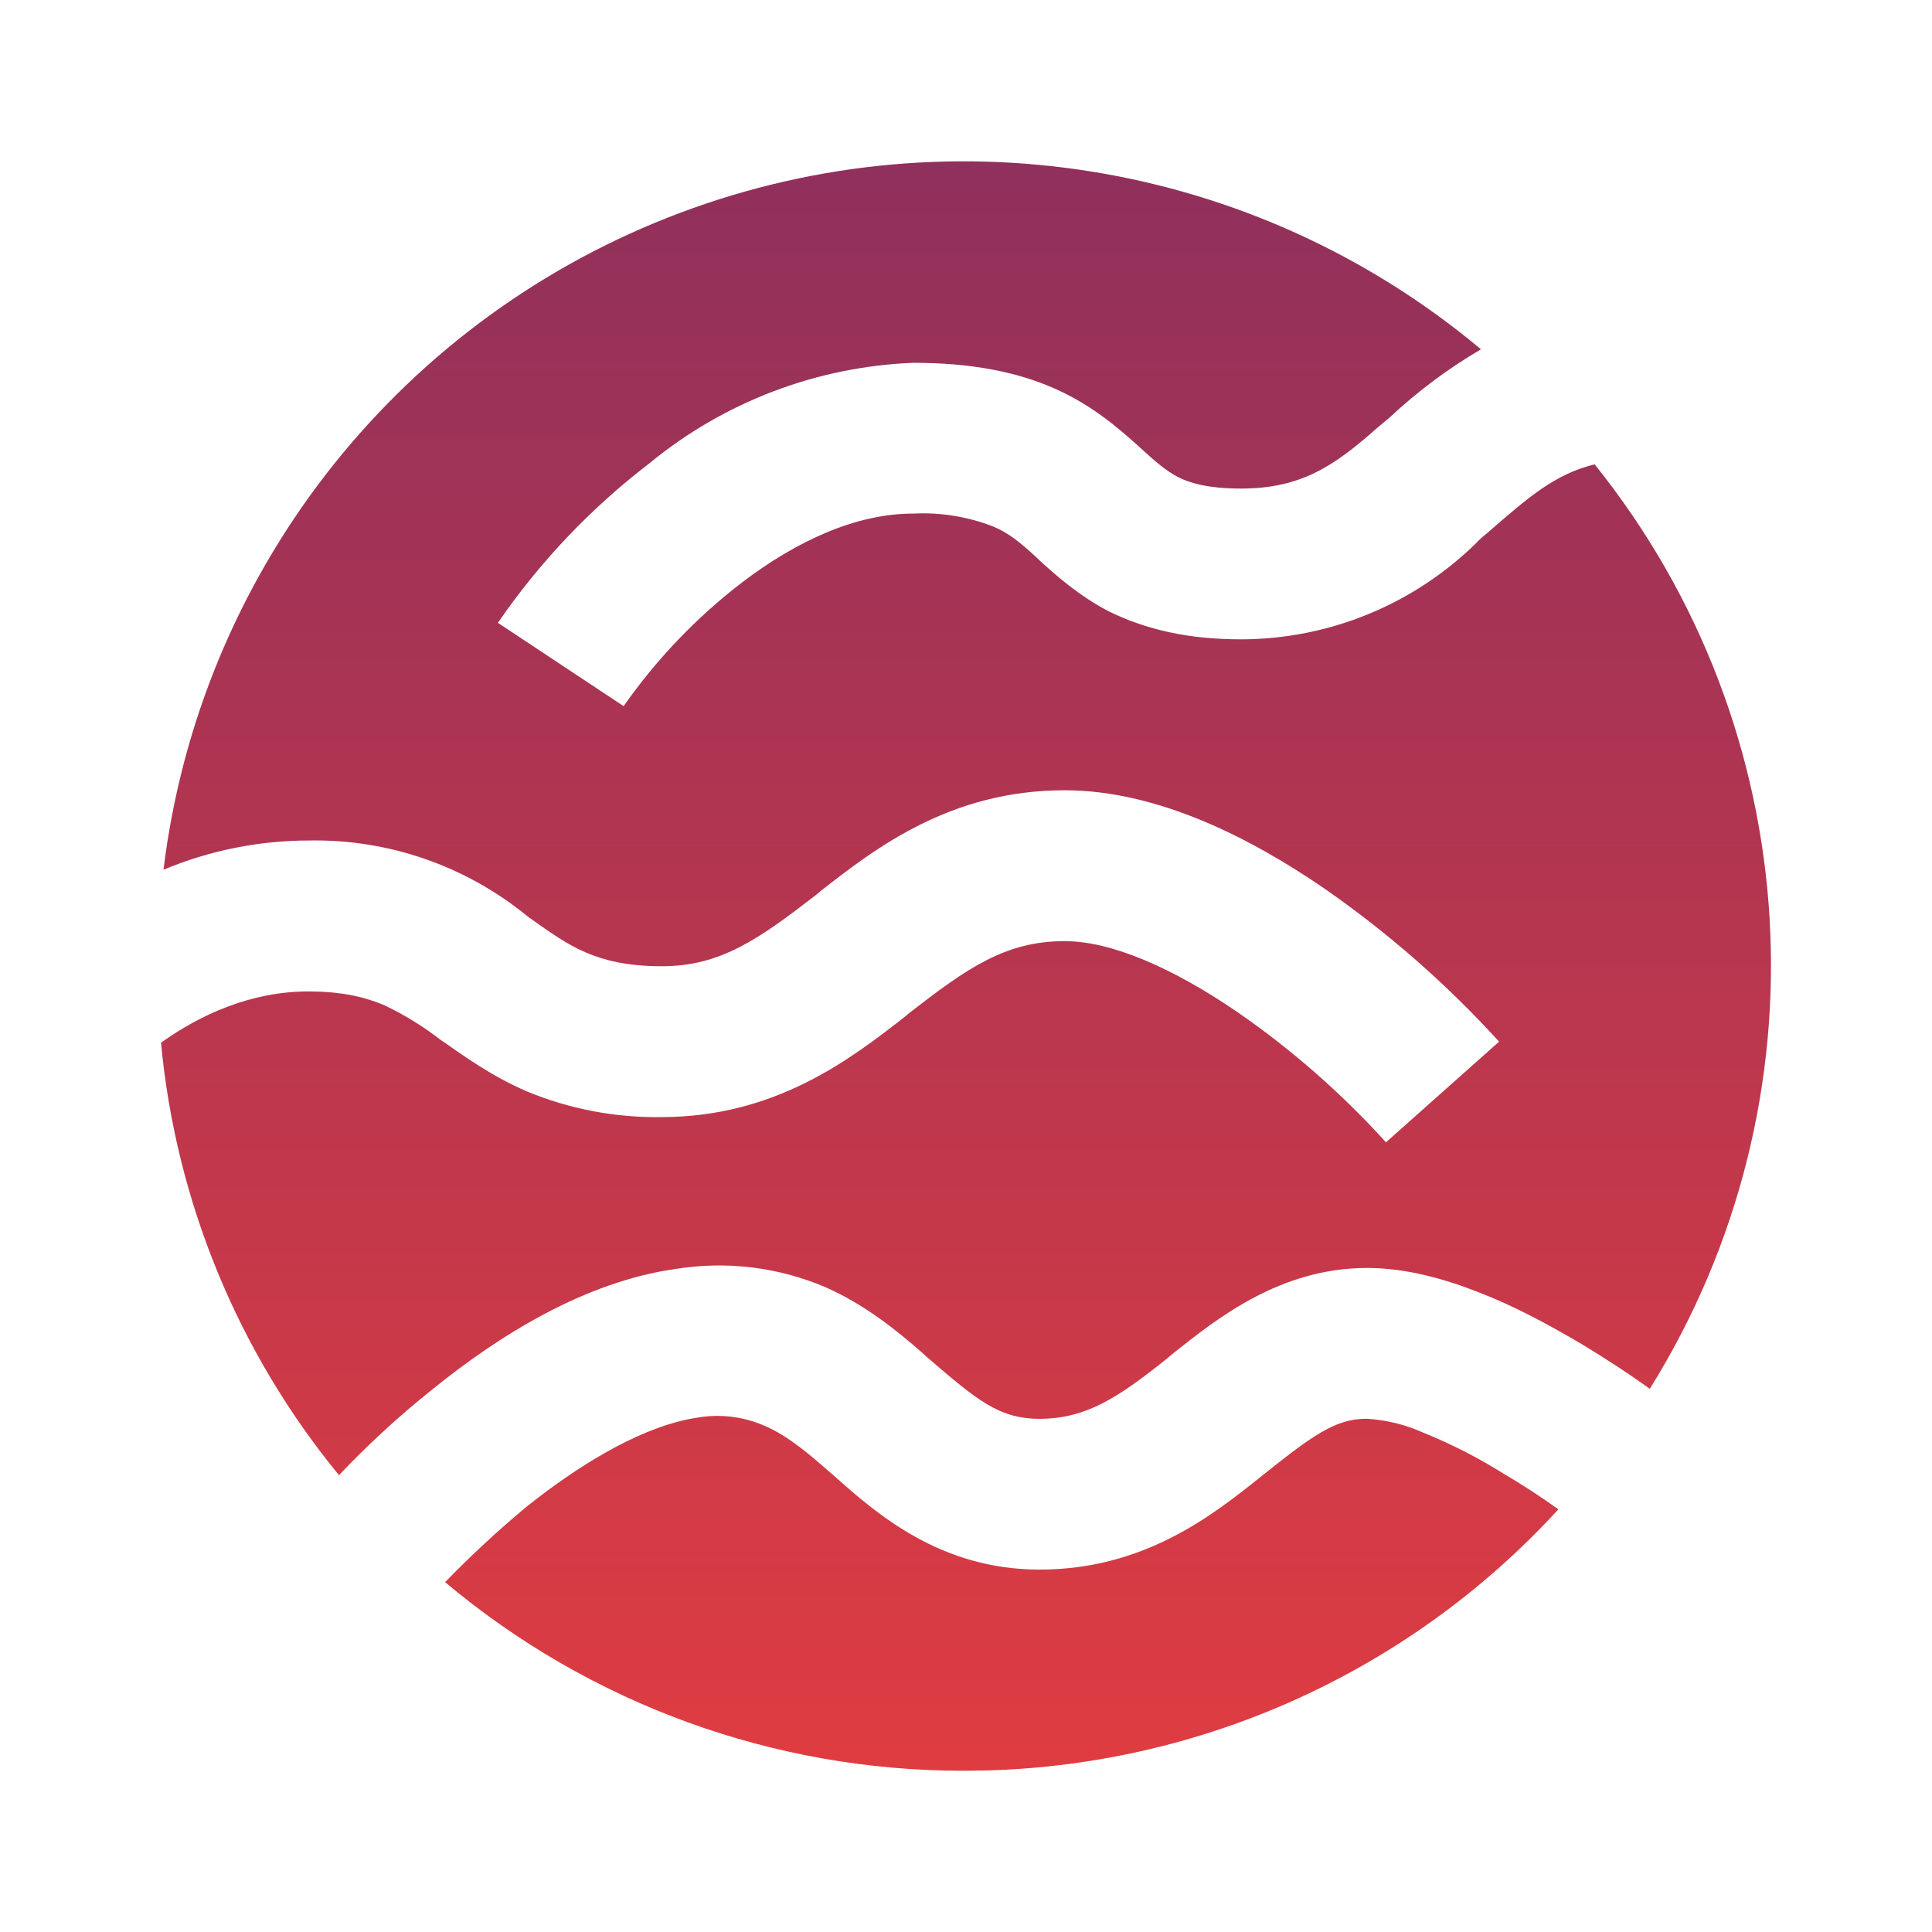
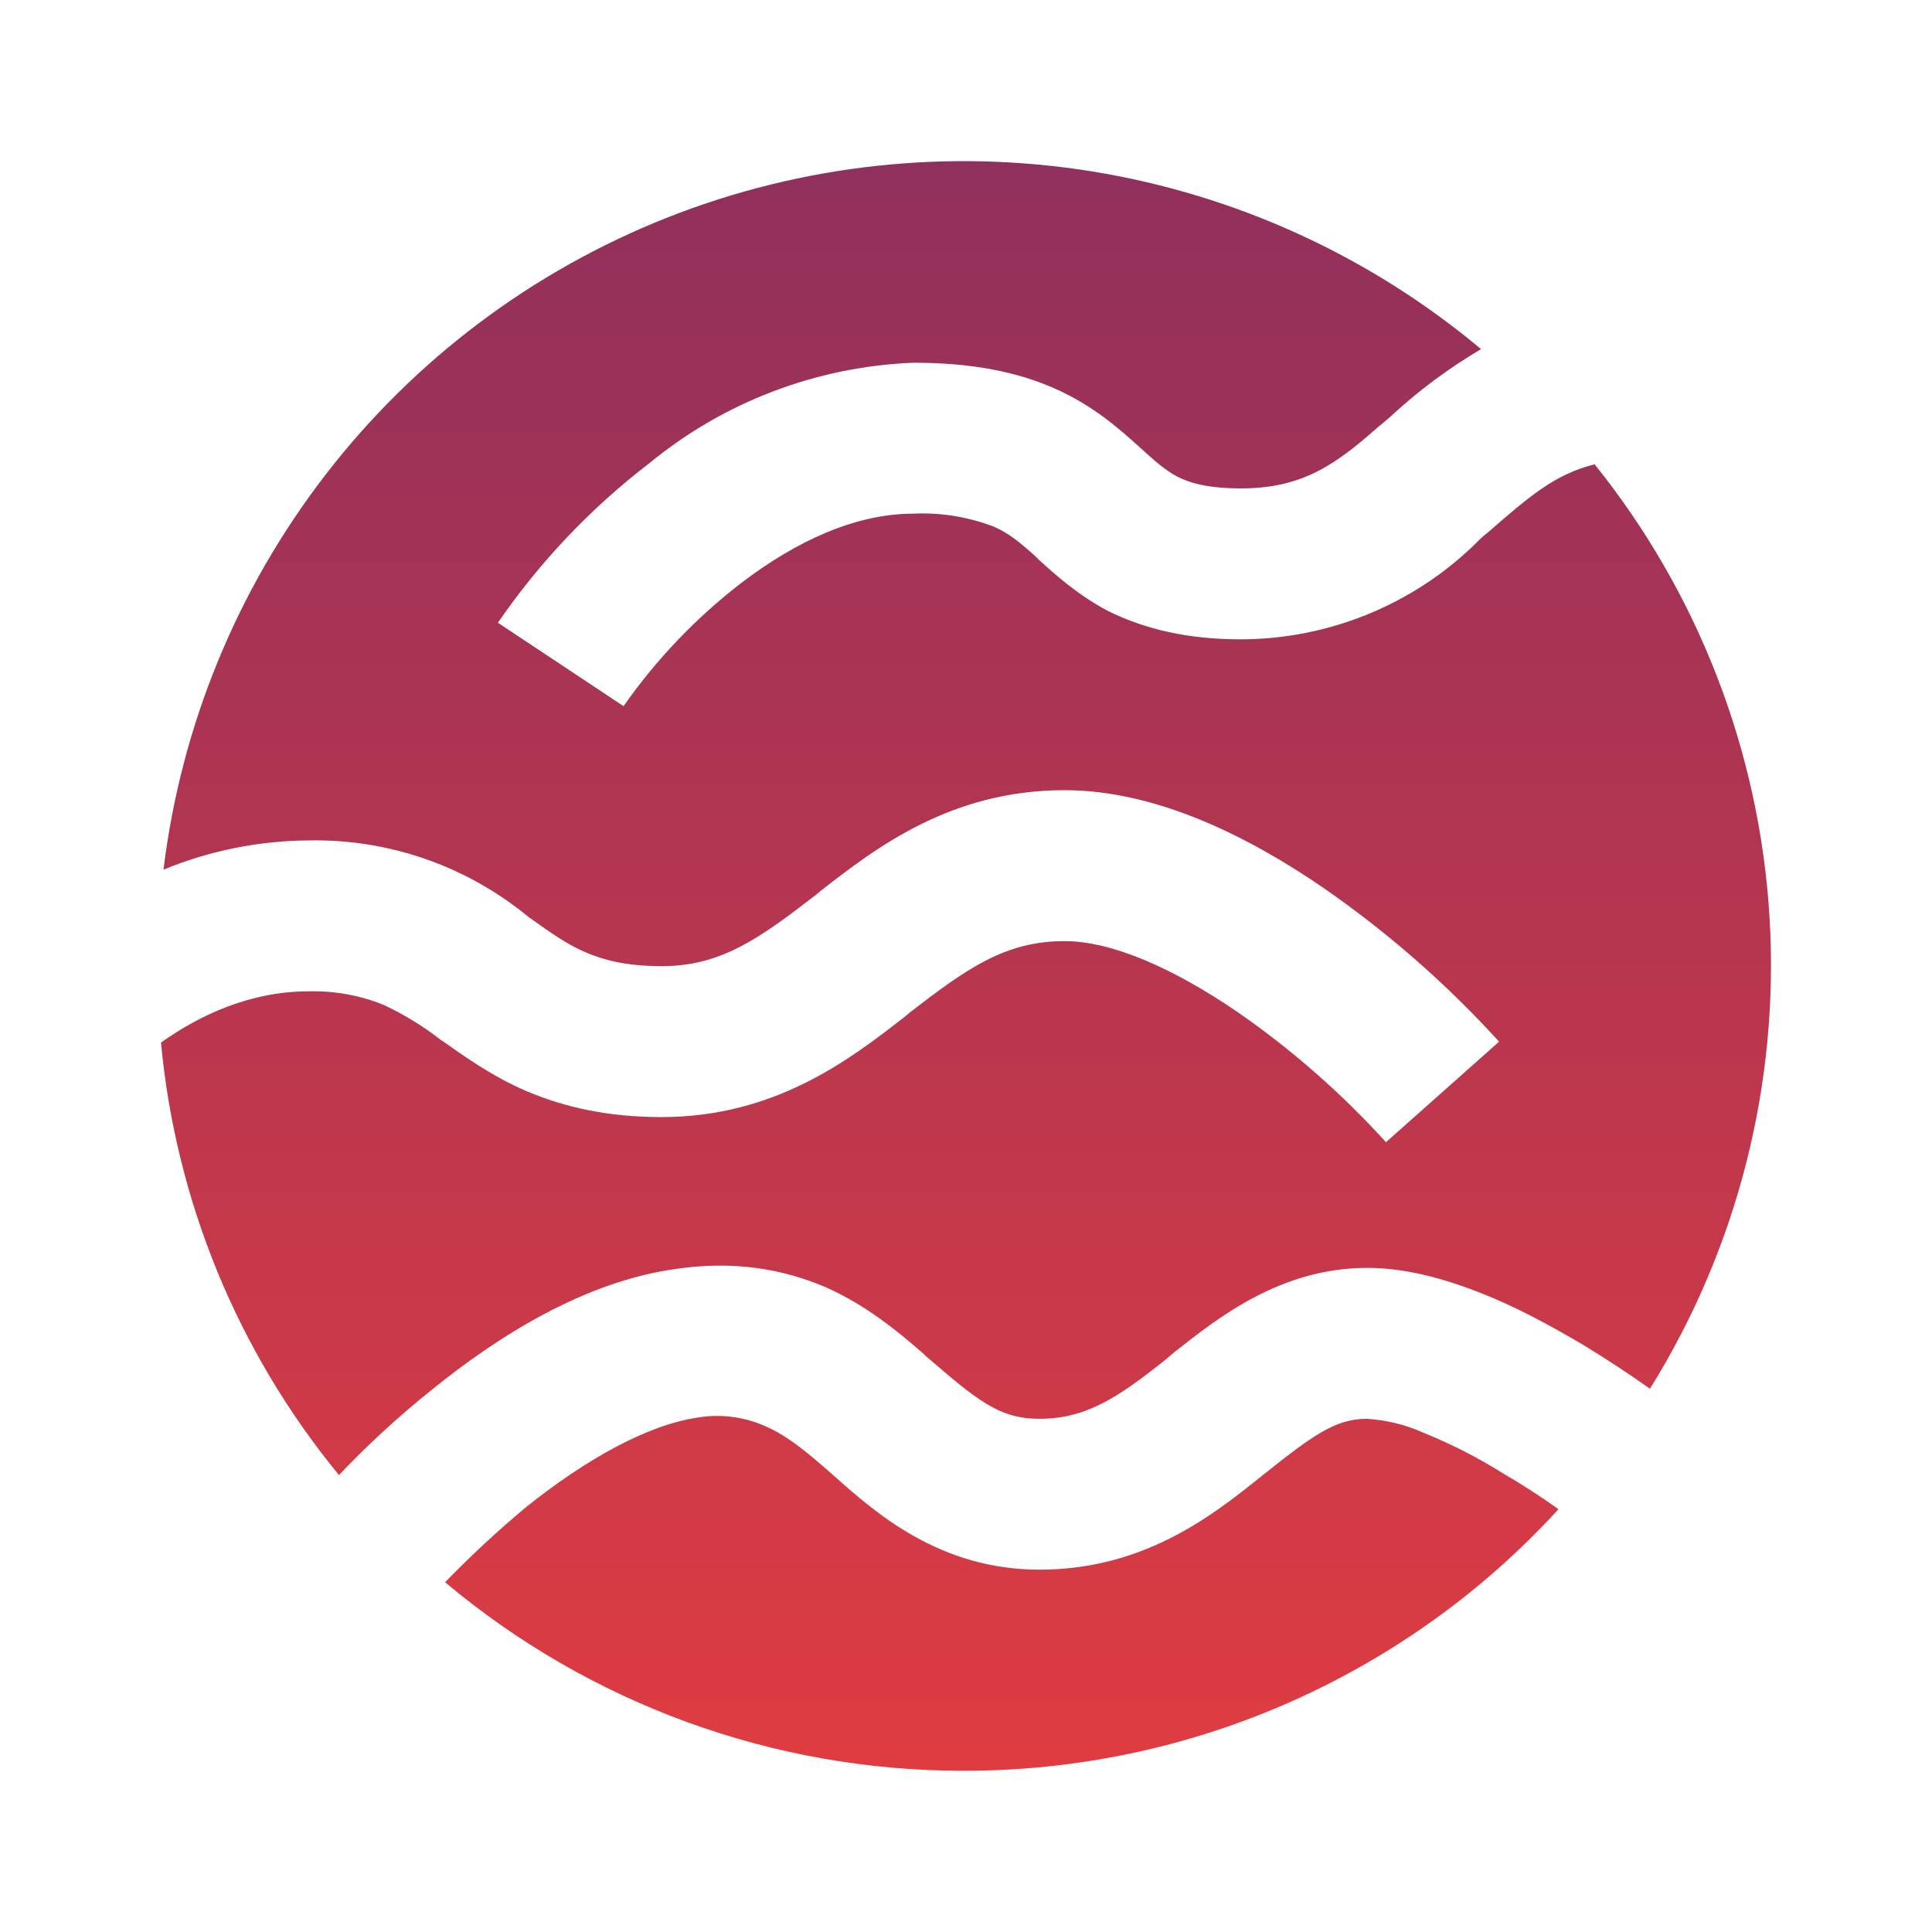
- <svg xmlns="http://www.w3.org/2000/svg" width="24" height="24" fill="none" viewBox="0 0 24 24">
-   <path fill="url(#SEI__a)" d="M20.496 17.25a9.94 9.94 0 0 0-.687-11.482c-.5.125-.818.406-1.33.85-.044.037-.094.075-.138.125a4.18 4.18 0 0 1-2.923 1.199c-.669 0-1.187-.125-1.637-.344-.387-.2-.675-.462-.868-.637l-.044-.043c-.206-.188-.337-.294-.525-.375a2.4 2.4 0 0 0-1-.163c-.711 0-1.448.338-2.135.862a7 7 0 0 0-1.462 1.53L6.185 7.737a8.7 8.7 0 0 1 1.88-1.98 5.5 5.5 0 0 1 3.28-1.25c.724 0 1.293.113 1.768.325.474.213.793.5 1.018.7.237.218.35.312.5.393.137.069.356.144.787.144.75 0 1.162-.287 1.686-.75l.163-.137a6.4 6.4 0 0 1 1.13-.843 10.013 10.013 0 0 0-16.366 6.465 4.7 4.7 0 0 1 1.805-.363 4.16 4.16 0 0 1 2.712.938l.024.018c.282.2.475.338.713.438.218.093.5.168.937.168.73 0 1.205-.337 1.924-.893l.043-.037c.687-.538 1.618-1.256 3.036-1.256 1.168 0 2.33.606 3.223 1.218.794.551 1.524 1.19 2.174 1.905l-1.405 1.25a10.7 10.7 0 0 0-1.837-1.612c-.812-.556-1.574-.887-2.155-.887-.737 0-1.212.337-1.93.893l-.044.038c-.687.537-1.618 1.255-3.036 1.255a4.2 4.2 0 0 1-1.667-.318c-.438-.188-.781-.438-1.05-.625l-.019-.012a3.8 3.8 0 0 0-.712-.438c-.225-.093-.506-.168-.937-.168-.718 0-1.349.293-1.83.637a9.93 9.93 0 0 0 2.211 5.372c.331-.35.725-.719 1.156-1.062.824-.669 1.899-1.343 3.03-1.5a3.37 3.37 0 0 1 1.855.226c.506.224.9.55 1.2.812l.068.062c.612.525.887.762 1.393.762.58 0 .98-.268 1.561-.73l.113-.094c.53-.419 1.312-1.05 2.398-1.05.482 0 .969.138 1.393.306.438.169.875.406 1.287.65.288.175.575.362.837.55zm-1.137 1.499c-.212-.15-.437-.3-.674-.438a6.3 6.3 0 0 0-1-.512 2 2 0 0 0-.706-.175c-.393 0-.674.206-1.33.731-.594.475-1.443 1.143-2.736 1.143-1.237 0-2.03-.7-2.549-1.162l-.144-.125c-.28-.243-.5-.406-.724-.5a1.46 1.46 0 0 0-.837-.1c-.625.094-1.374.513-2.118 1.106a13 13 0 0 0-1.012.937 10 10 0 0 0 6.44 2.343 10 10 0 0 0 7.39-3.248" />
+ <svg xmlns="http://www.w3.org/2000/svg" width="24" height="24" viewBox="0 0 24 24" fill="none">
+   <path d="M20.497 17.25C21.586 15.501 22.105 13.456 21.982 11.399C21.859 9.343 21.1 7.375 19.809 5.768C19.309 5.892 18.991 6.174 18.478 6.618C18.433 6.653 18.387 6.694 18.341 6.742C17.561 7.509 16.511 7.939 15.417 7.942C14.75 7.942 14.231 7.816 13.78 7.598C13.394 7.398 13.107 7.136 12.913 6.961L12.869 6.917C12.662 6.73 12.531 6.624 12.345 6.542C12.026 6.42 11.686 6.365 11.345 6.381C10.632 6.381 9.896 6.717 9.208 7.242C8.646 7.675 8.153 8.191 7.746 8.772L6.185 7.736C6.704 6.981 7.338 6.313 8.065 5.755C8.993 4.992 10.145 4.554 11.345 4.506C12.069 4.506 12.638 4.618 13.113 4.831C13.588 5.044 13.906 5.331 14.13 5.531C14.368 5.749 14.48 5.843 14.63 5.924C14.769 5.993 14.987 6.067 15.417 6.067C16.168 6.067 16.579 5.78 17.104 5.318L17.267 5.181C17.613 4.859 17.99 4.578 18.398 4.337C17.016 3.18 15.348 2.418 13.569 2.13C11.791 1.843 9.967 2.04 8.291 2.702C6.616 3.364 5.149 4.466 4.048 5.892C2.946 7.318 2.249 9.014 2.031 10.803C2.604 10.567 3.217 10.444 3.837 10.44C4.823 10.421 5.784 10.753 6.548 11.377L6.572 11.396C6.854 11.596 7.046 11.734 7.284 11.834C7.502 11.927 7.784 12.002 8.221 12.002C8.953 12.002 9.427 11.664 10.145 11.109L10.189 11.071C10.877 10.535 11.807 9.816 13.225 9.816C14.393 9.816 15.556 10.422 16.448 11.035C17.242 11.586 17.972 12.225 18.622 12.94L17.217 14.189C16.668 13.584 16.052 13.043 15.381 12.577C14.568 12.021 13.807 11.691 13.225 11.691C12.488 11.691 12.014 12.027 11.295 12.583L11.251 12.621C10.563 13.158 9.633 13.877 8.215 13.877C7.546 13.877 7.01 13.752 6.548 13.558C6.11 13.37 5.766 13.12 5.498 12.932L5.479 12.921C5.259 12.749 5.02 12.602 4.767 12.484C4.469 12.363 4.15 12.306 3.829 12.315C3.111 12.315 2.481 12.609 2 12.951C2.184 14.923 2.954 16.794 4.211 18.324C4.542 17.974 4.936 17.606 5.367 17.262C6.191 16.594 7.265 15.919 8.396 15.763C9.115 15.657 9.721 15.763 10.252 15.988C10.757 16.212 11.151 16.537 11.451 16.799L11.52 16.862C12.132 17.387 12.407 17.625 12.913 17.625C13.493 17.625 13.894 17.356 14.474 16.894L14.586 16.799C15.118 16.381 15.898 15.75 16.986 15.75C17.467 15.75 17.953 15.889 18.379 16.056C18.816 16.225 19.254 16.463 19.666 16.706C19.953 16.881 20.241 17.069 20.503 17.256L20.497 17.25ZM19.36 18.748C19.142 18.592 18.917 18.446 18.685 18.311C18.367 18.111 18.033 17.94 17.685 17.799C17.463 17.699 17.224 17.64 16.98 17.625C16.586 17.625 16.305 17.83 15.649 18.355C15.056 18.83 14.206 19.499 12.913 19.499C11.676 19.499 10.883 18.799 10.364 18.337L10.221 18.212C9.94 17.968 9.721 17.805 9.495 17.712C9.232 17.597 8.941 17.562 8.658 17.611C8.034 17.706 7.284 18.125 6.54 18.718C6.187 19.012 5.849 19.325 5.529 19.655C7.333 21.17 9.614 22 11.97 21.997C13.36 21.999 14.735 21.711 16.007 21.152C17.28 20.592 18.422 19.774 19.36 18.748Z" fill="url(#paint0_linear_376_10678)" />
  <defs>
-     <linearGradient id="SEI__a" x1="11.97" x2="11.97" y1="2.008" y2="21.997" gradientUnits="userSpaceOnUse">
+     <linearGradient id="paint0_linear_376_10678" x1="11.97" y1="2.008" x2="11.97" y2="21.997" gradientUnits="userSpaceOnUse">
      <stop stop-color="#90305C" />
      <stop offset="1" stop-color="#DF3C41" />
    </linearGradient>
  </defs>
</svg>
